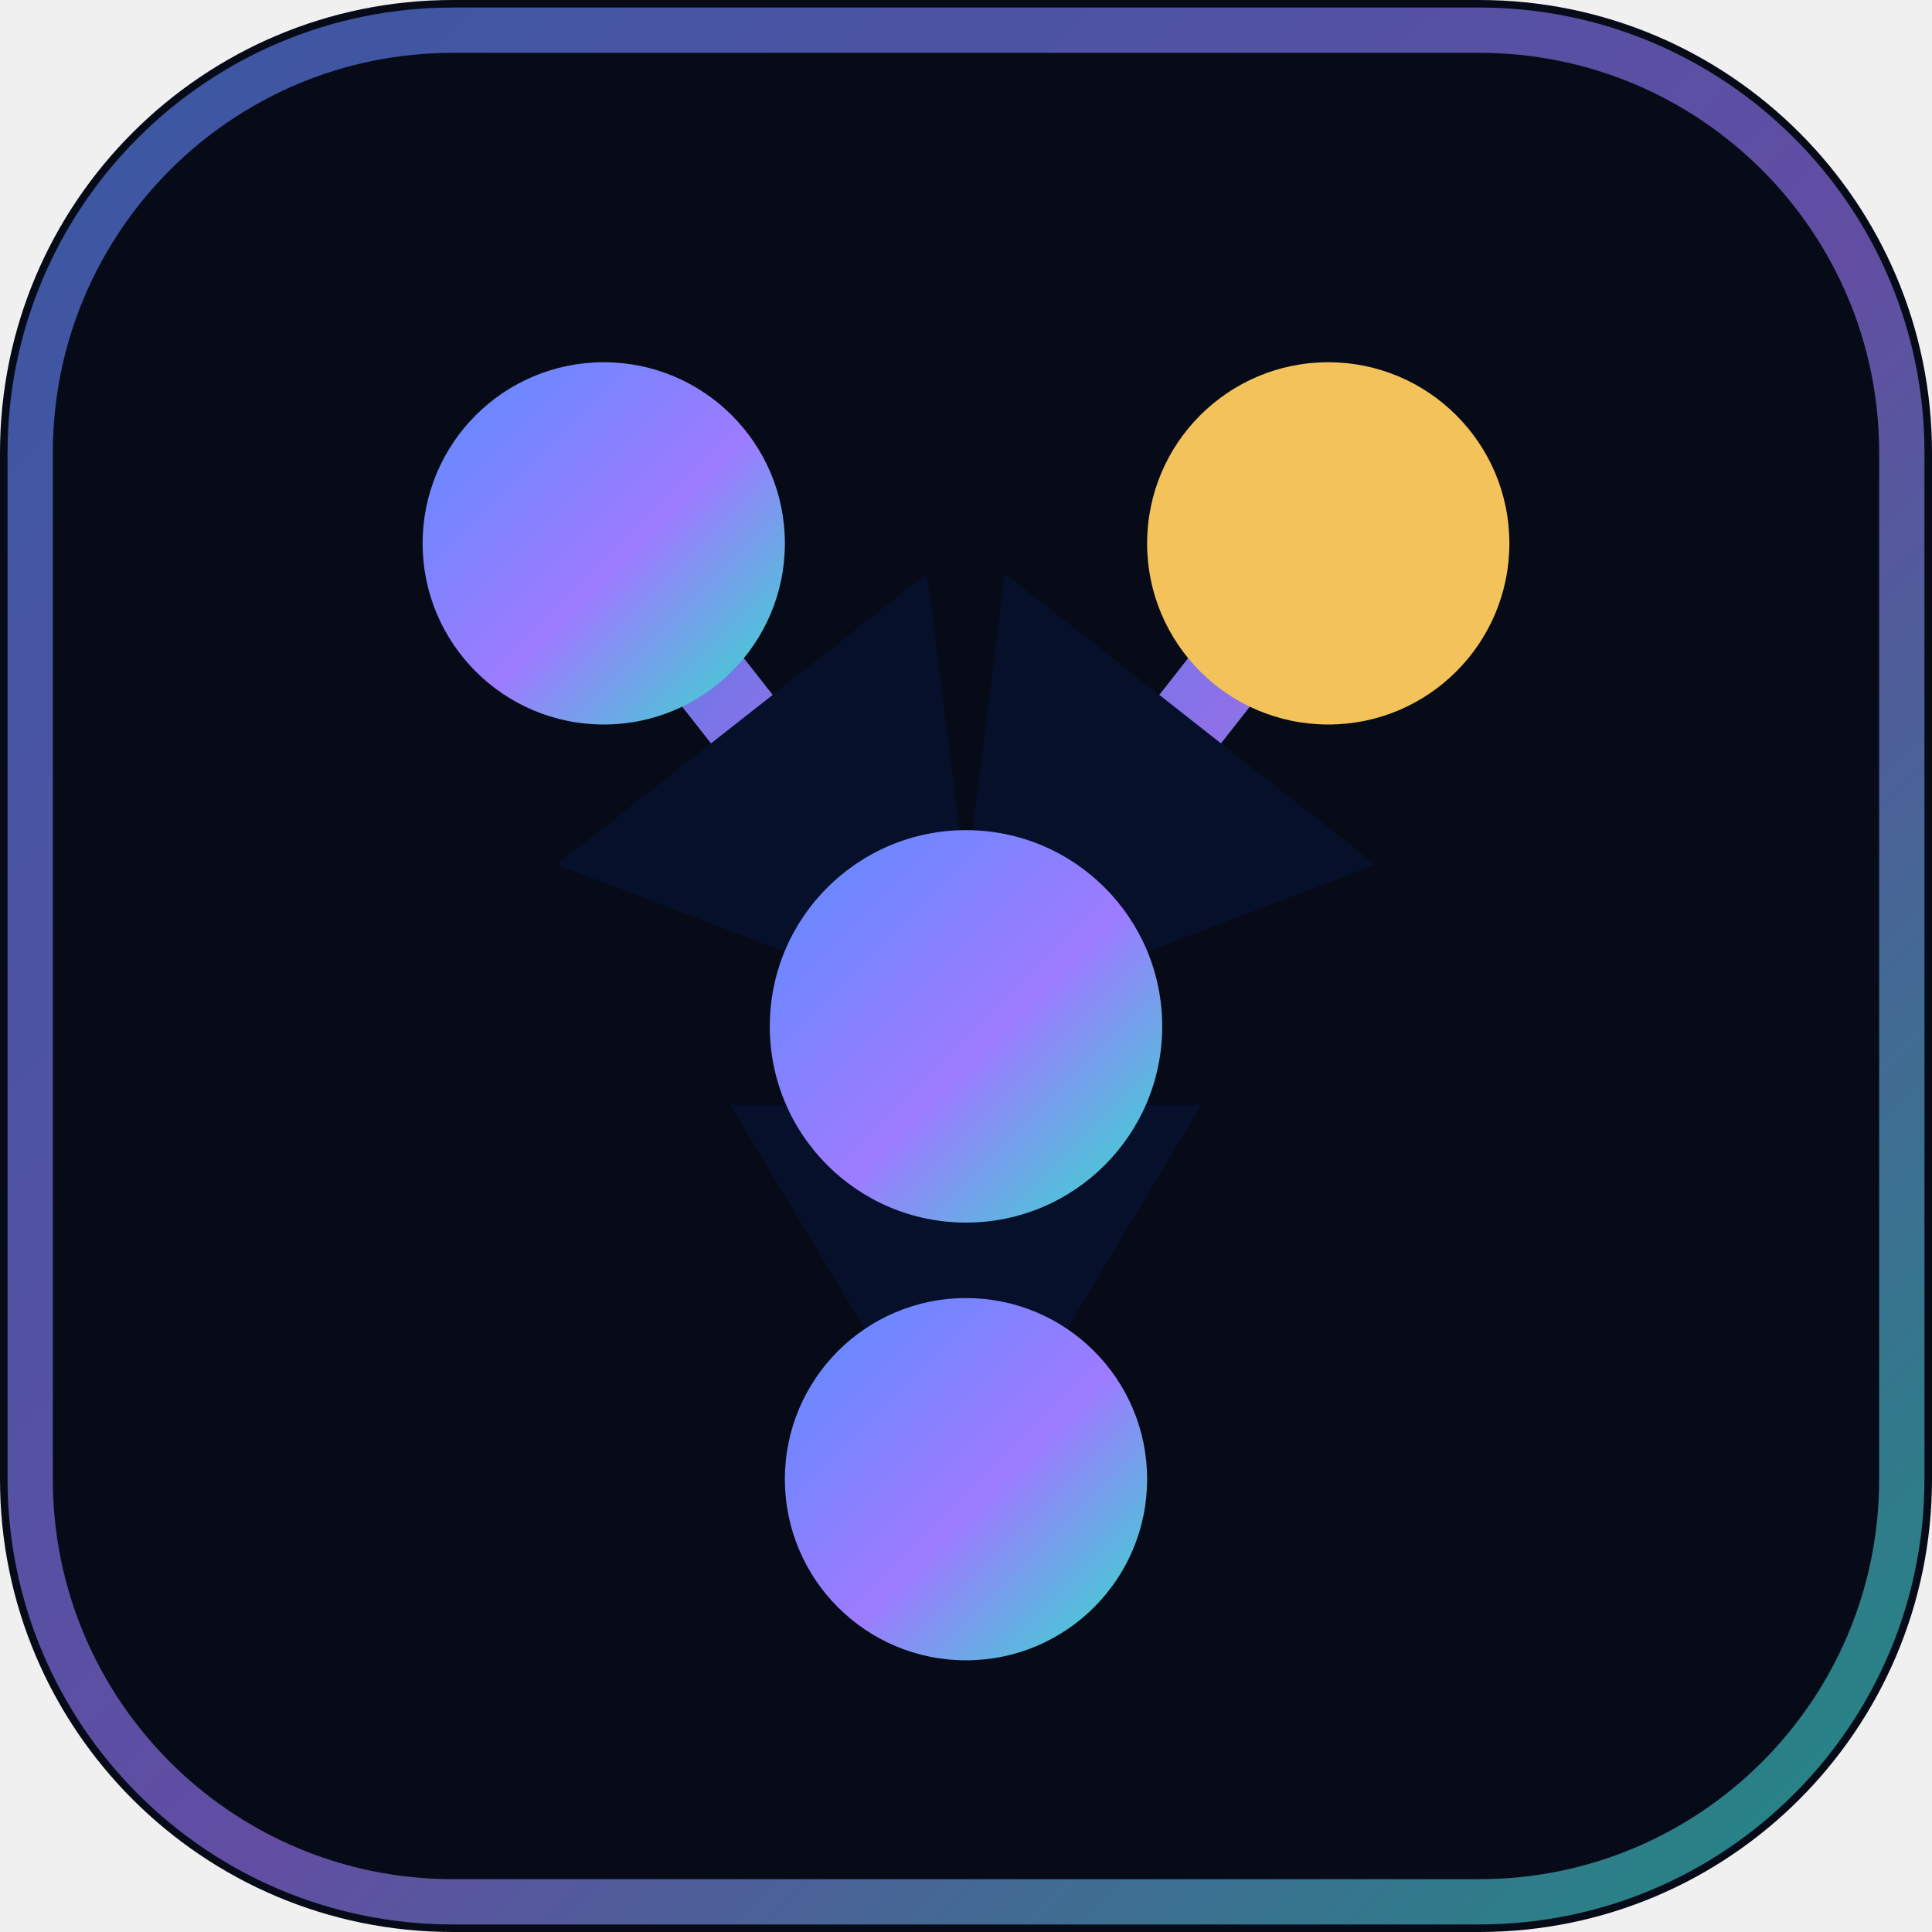
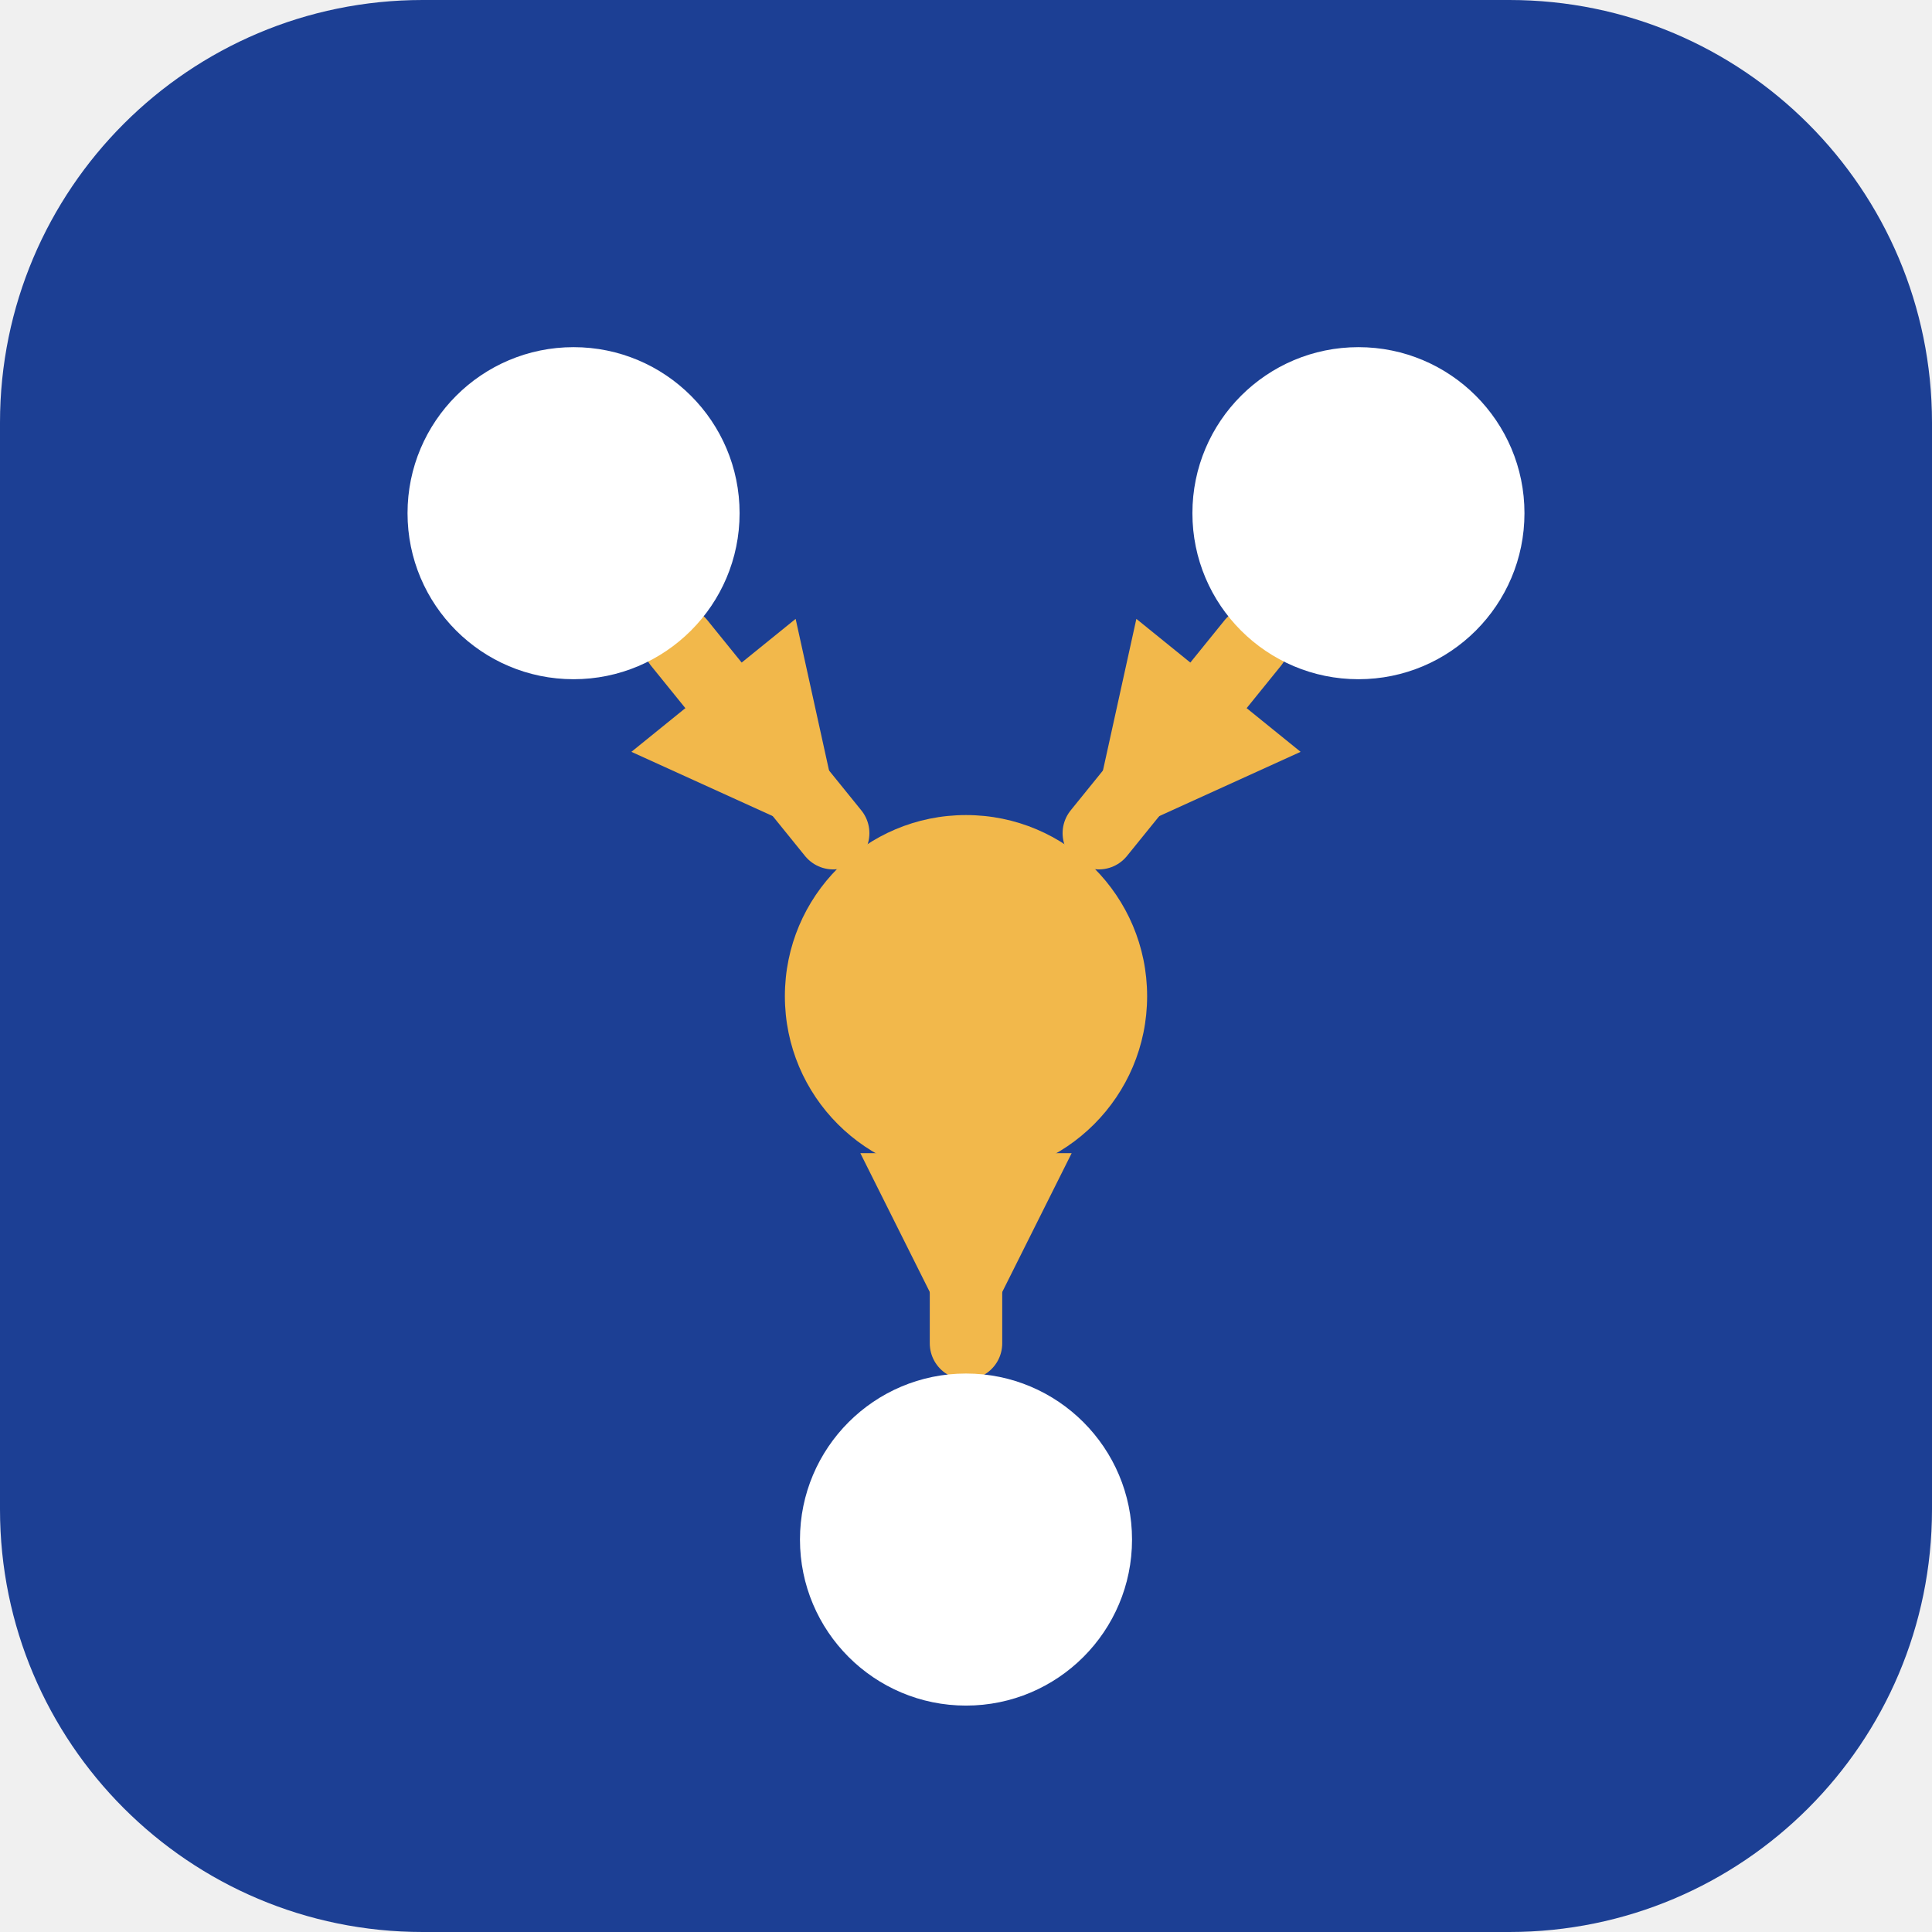
<svg xmlns="http://www.w3.org/2000/svg" viewBox="0 0 64 64">
  <defs>
-     <linearGradient id="g" x1="0" y1="0" x2="1" y2="1">
-       <stop offset="0" stop-color="#5b8cff" />
-       <stop offset="0.55" stop-color="#9d7bff" />
-       <stop offset="1" stop-color="#2fe0c8" />
-     </linearGradient>
-     <marker id="a" markerWidth="6" markerHeight="6" refX="4" refY="3" orient="auto">
-       <path d="M0 0 L5 3 L0 6 z" fill="#06112e" />
+     <marker id="a" viewBox="0 0 10 10" refX="9" refY="5" markerWidth="7" markerHeight="7" markerUnits="userSpaceOnUse" orient="auto">
+       <path d="M0 0L10 5L0 10z" fill="#f2b84b" />
    </marker>
  </defs>
-   <rect width="64" height="64" rx="15" fill="#070b18" />
-   <rect x="1" y="1" width="62" height="62" rx="14" fill="none" stroke="url(#g)" stroke-width="1.5" opacity="0.6" />
-   <g stroke="#06112e" stroke-width="3" fill="none" stroke-linecap="round" opacity="0.001" />
-   <g stroke="url(#g)" stroke-width="2.6" marker-end="url(#a)" fill="none" opacity="0.9">
-     <line x1="20" y1="18" x2="31" y2="32" />
-     <line x1="44" y1="18" x2="33" y2="32" />
-     <line x1="32" y1="36" x2="32" y2="47" />
+   <rect width="64" height="64" rx="14" fill="#1c3f94" />
+   <g stroke="#f2b84b" stroke-width="2.4" stroke-linecap="round" fill="none" marker-end="url(#a)">
+     <line x1="22.5" y1="21.3" x2="27.6" y2="27.6" />
+     <line x1="41.5" y1="21.3" x2="36.4" y2="27.6" />
+     <line x1="32" y1="39" x2="32" y2="44.5" />
  </g>
-   <circle cx="20" cy="18" r="6" fill="url(#g)" />
-   <circle cx="44" cy="18" r="6" fill="#f4c25a" />
-   <circle cx="32" cy="34" r="6.5" fill="url(#g)" />
-   <circle cx="32" cy="49" r="6" fill="url(#g)" />
+   <circle cx="19" cy="17" r="5.5" fill="#ffffff" />
+   <circle cx="45" cy="17" r="5.5" fill="#ffffff" />
+   <circle cx="32" cy="33" r="6" fill="#f2b84b" />
+   <circle cx="32" cy="51" r="5.5" fill="#ffffff" />
</svg>
